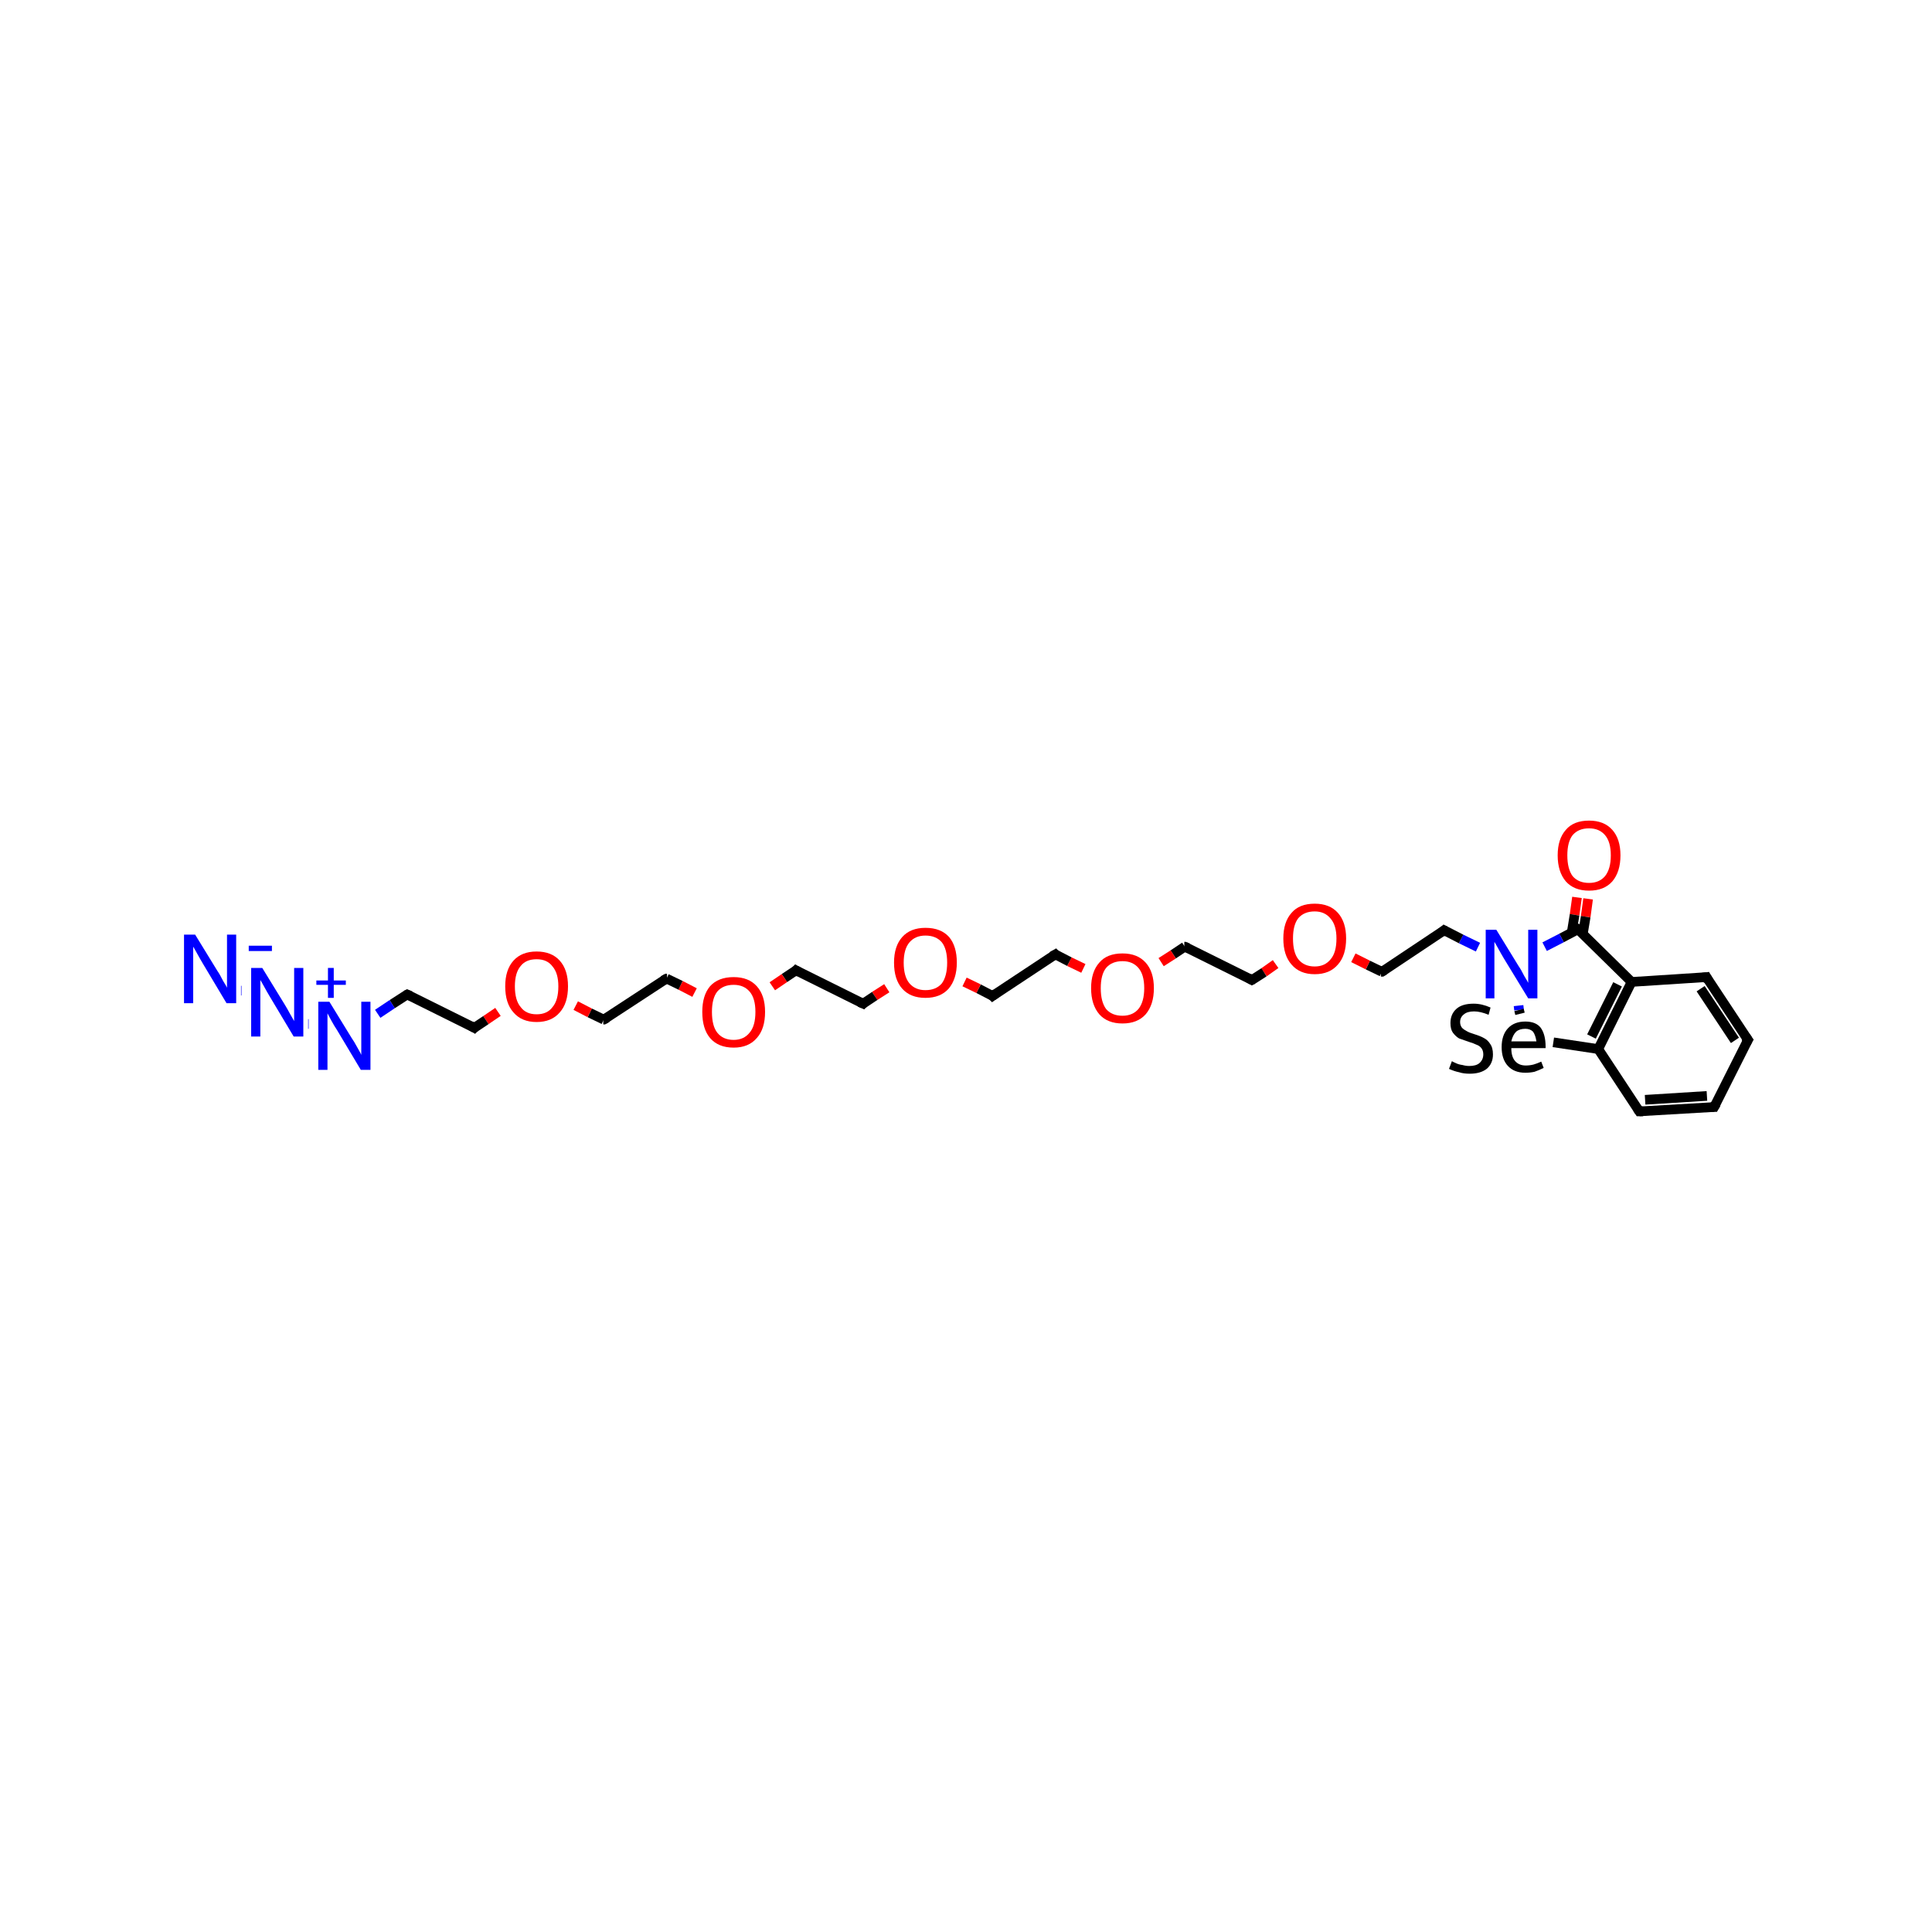
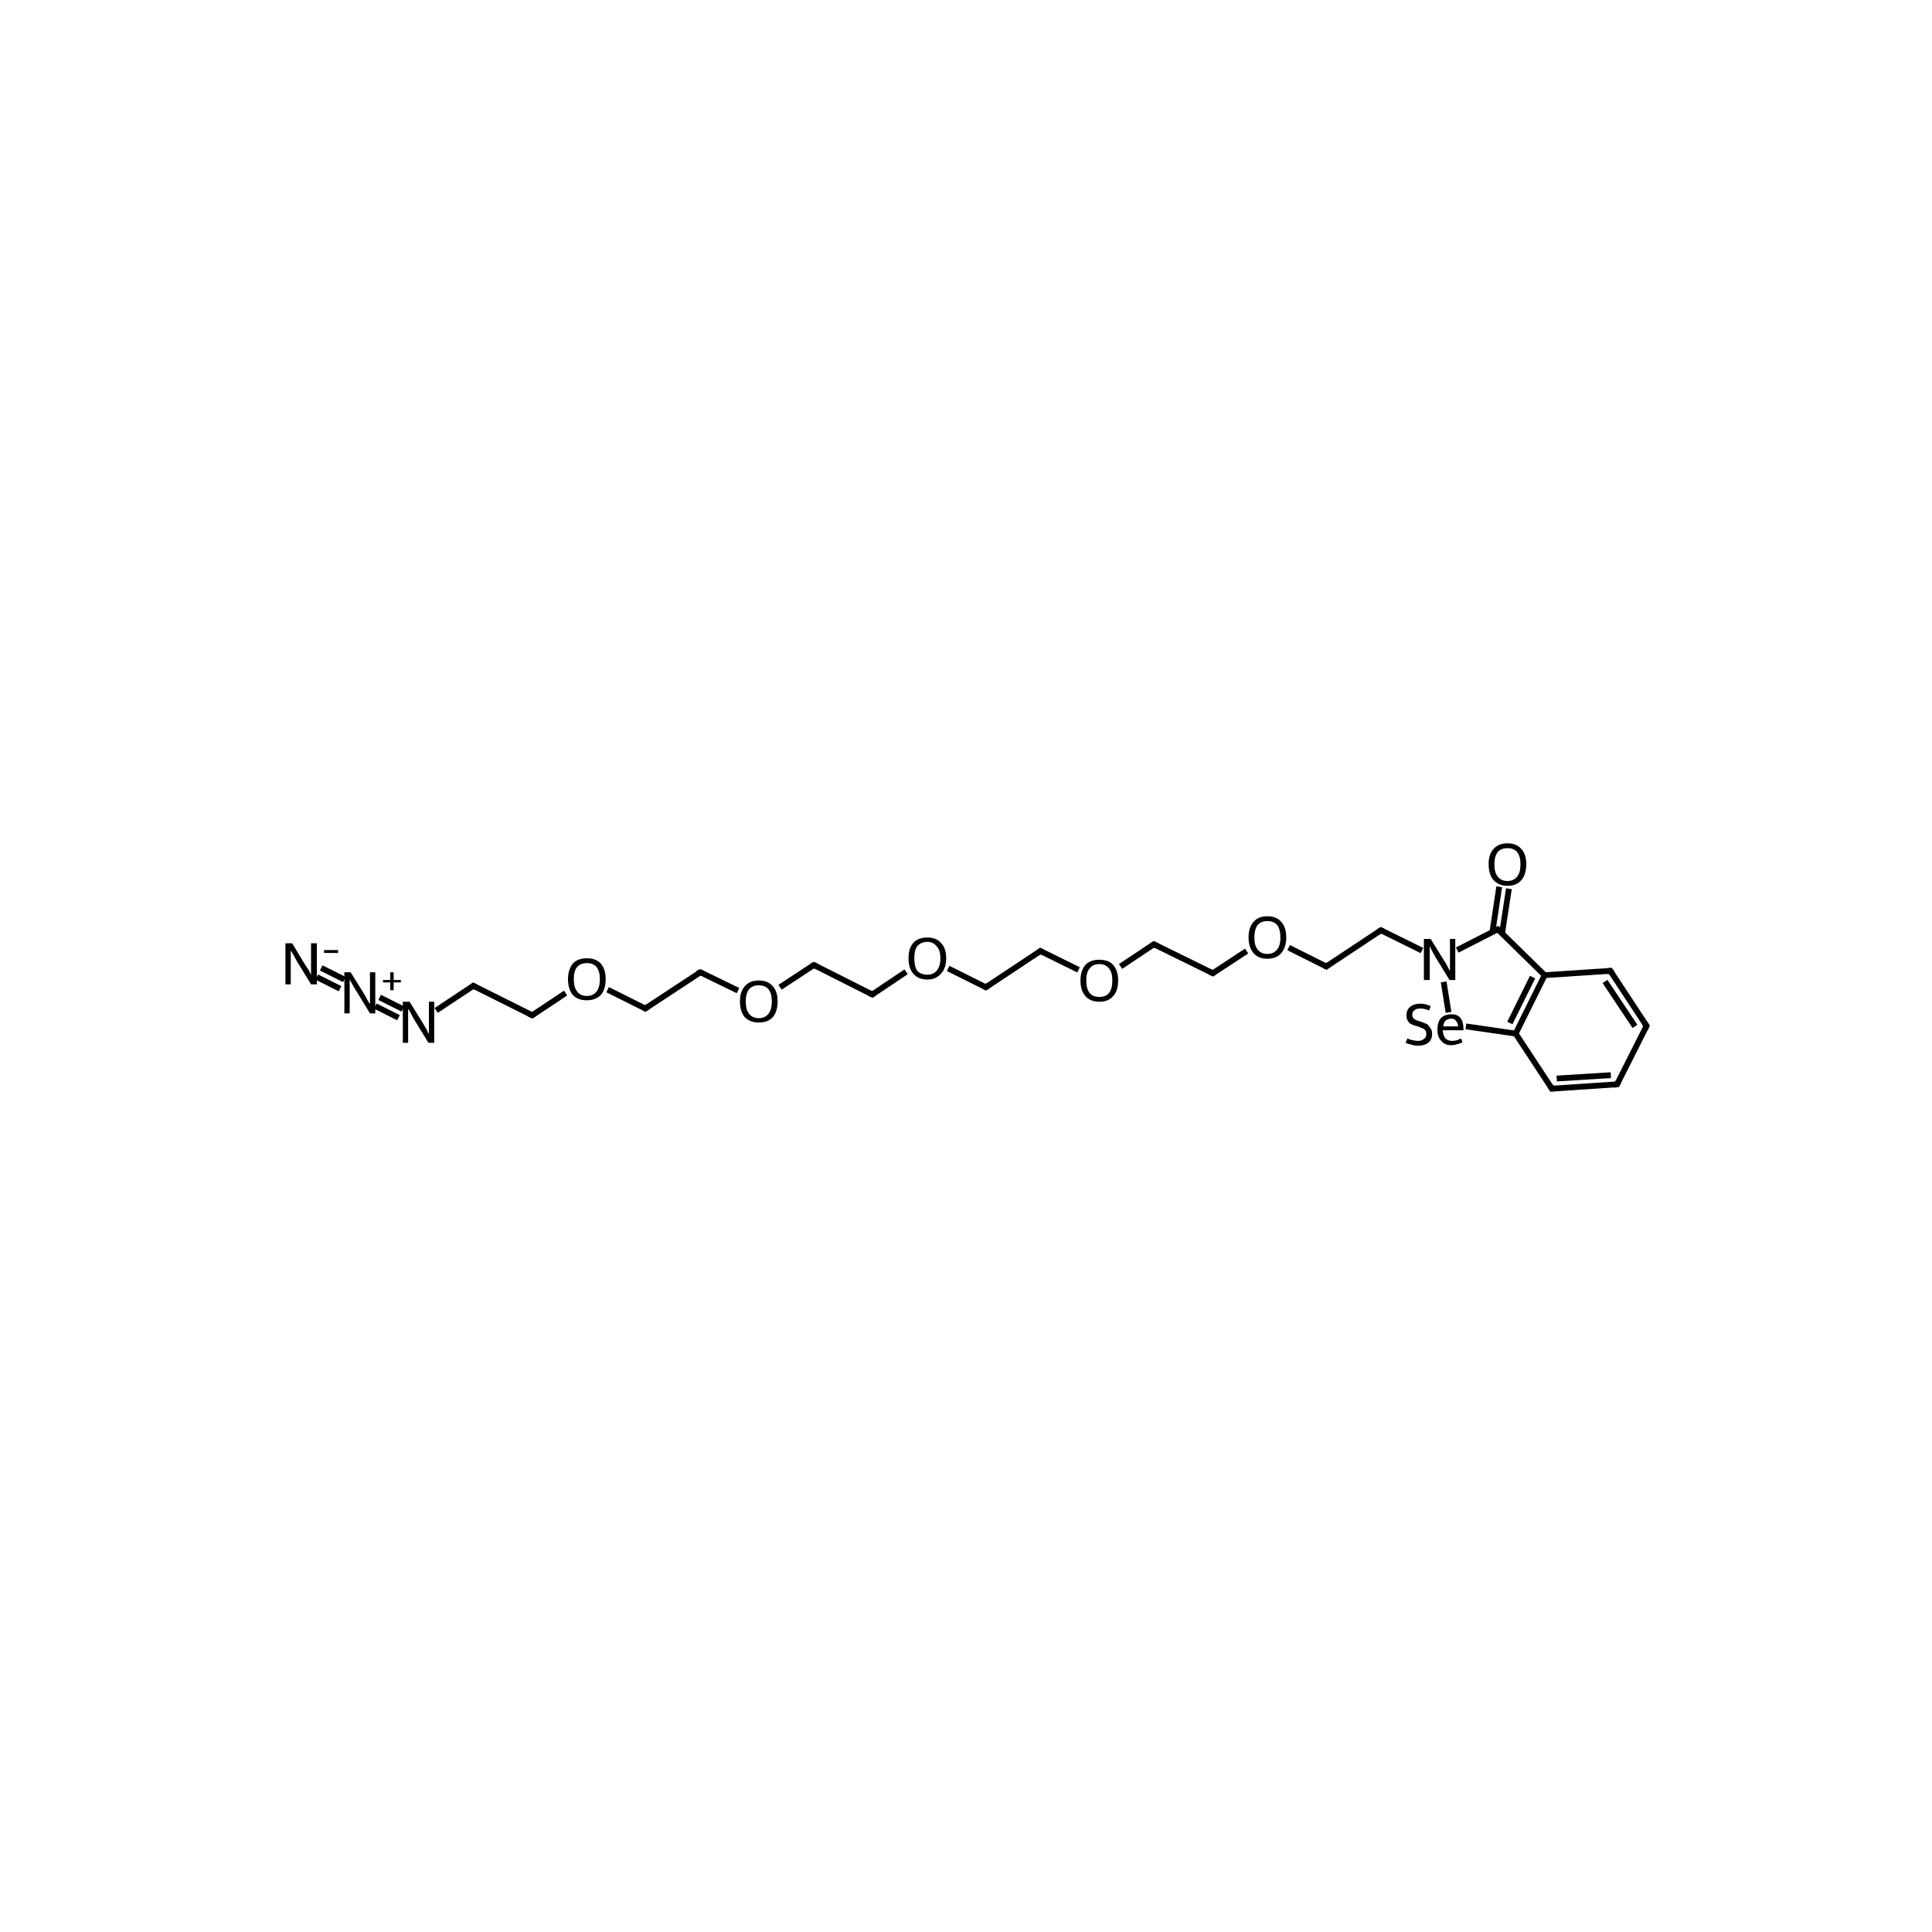
<svg xmlns="http://www.w3.org/2000/svg" version="1.1" baseProfile="full" xml:space="preserve" width="400px" height="400px" viewBox="0 0 400 400">
  <rect style="opacity:1.0;fill:#FFFFFF;stroke:none" width="400.0" height="400.0" x="0.0" y="0.0"> </rect>
-   <path class="bond-0 atom-0 atom-1" d="M 328.8,186.1 L 328.3,189.8" style="fill:none;fill-rule:evenodd;stroke:#FF0000;stroke-width:2.0px;stroke-linecap:butt;stroke-linejoin:miter;stroke-opacity:1" />
-   <path class="bond-0 atom-0 atom-1" d="M 328.3,189.8 L 327.7,193.4" style="fill:none;fill-rule:evenodd;stroke:#000000;stroke-width:2.0px;stroke-linecap:butt;stroke-linejoin:miter;stroke-opacity:1" />
-   <path class="bond-0 atom-0 atom-1" d="M 326.5,185.8 L 326.0,189.4" style="fill:none;fill-rule:evenodd;stroke:#FF0000;stroke-width:2.0px;stroke-linecap:butt;stroke-linejoin:miter;stroke-opacity:1" />
-   <path class="bond-0 atom-0 atom-1" d="M 326.0,189.4 L 325.4,193.1" style="fill:none;fill-rule:evenodd;stroke:#000000;stroke-width:2.0px;stroke-linecap:butt;stroke-linejoin:miter;stroke-opacity:1" />
-   <path class="bond-1 atom-1 atom-2" d="M 326.7,192.4 L 323.3,194.2" style="fill:none;fill-rule:evenodd;stroke:#000000;stroke-width:2.0px;stroke-linecap:butt;stroke-linejoin:miter;stroke-opacity:1" />
-   <path class="bond-1 atom-1 atom-2" d="M 323.3,194.2 L 319.8,196.0" style="fill:none;fill-rule:evenodd;stroke:#0000FF;stroke-width:2.0px;stroke-linecap:butt;stroke-linejoin:miter;stroke-opacity:1" />
-   <path class="bond-2 atom-2 atom-3" d="M 306.0,196.1 L 302.5,194.4" style="fill:none;fill-rule:evenodd;stroke:#0000FF;stroke-width:2.0px;stroke-linecap:butt;stroke-linejoin:miter;stroke-opacity:1" />
-   <path class="bond-2 atom-2 atom-3" d="M 302.5,194.4 L 299.0,192.6" style="fill:none;fill-rule:evenodd;stroke:#000000;stroke-width:2.0px;stroke-linecap:butt;stroke-linejoin:miter;stroke-opacity:1" />
-   <path class="bond-3 atom-3 atom-4" d="M 299.0,192.6 L 286.1,201.2" style="fill:none;fill-rule:evenodd;stroke:#000000;stroke-width:2.0px;stroke-linecap:butt;stroke-linejoin:miter;stroke-opacity:1" />
-   <path class="bond-4 atom-4 atom-5" d="M 286.1,201.2 L 283.2,199.8" style="fill:none;fill-rule:evenodd;stroke:#000000;stroke-width:2.0px;stroke-linecap:butt;stroke-linejoin:miter;stroke-opacity:1" />
-   <path class="bond-4 atom-4 atom-5" d="M 283.2,199.8 L 280.2,198.3" style="fill:none;fill-rule:evenodd;stroke:#FF0000;stroke-width:2.0px;stroke-linecap:butt;stroke-linejoin:miter;stroke-opacity:1" />
-   <path class="bond-5 atom-5 atom-6" d="M 264.1,199.6 L 261.7,201.3" style="fill:none;fill-rule:evenodd;stroke:#FF0000;stroke-width:2.0px;stroke-linecap:butt;stroke-linejoin:miter;stroke-opacity:1" />
-   <path class="bond-5 atom-5 atom-6" d="M 261.7,201.3 L 259.2,202.9" style="fill:none;fill-rule:evenodd;stroke:#000000;stroke-width:2.0px;stroke-linecap:butt;stroke-linejoin:miter;stroke-opacity:1" />
-   <path class="bond-6 atom-6 atom-7" d="M 259.2,202.9 L 245.3,196.0" style="fill:none;fill-rule:evenodd;stroke:#000000;stroke-width:2.0px;stroke-linecap:butt;stroke-linejoin:miter;stroke-opacity:1" />
-   <path class="bond-7 atom-7 atom-8" d="M 245.3,196.0 L 242.9,197.6" style="fill:none;fill-rule:evenodd;stroke:#000000;stroke-width:2.0px;stroke-linecap:butt;stroke-linejoin:miter;stroke-opacity:1" />
-   <path class="bond-7 atom-7 atom-8" d="M 242.9,197.6 L 240.4,199.2" style="fill:none;fill-rule:evenodd;stroke:#FF0000;stroke-width:2.0px;stroke-linecap:butt;stroke-linejoin:miter;stroke-opacity:1" />
-   <path class="bond-8 atom-8 atom-9" d="M 224.3,200.5 L 221.4,199.1" style="fill:none;fill-rule:evenodd;stroke:#FF0000;stroke-width:2.0px;stroke-linecap:butt;stroke-linejoin:miter;stroke-opacity:1" />
-   <path class="bond-8 atom-8 atom-9" d="M 221.4,199.1 L 218.5,197.6" style="fill:none;fill-rule:evenodd;stroke:#000000;stroke-width:2.0px;stroke-linecap:butt;stroke-linejoin:miter;stroke-opacity:1" />
-   <path class="bond-9 atom-9 atom-10" d="M 218.5,197.6 L 205.5,206.2" style="fill:none;fill-rule:evenodd;stroke:#000000;stroke-width:2.0px;stroke-linecap:butt;stroke-linejoin:miter;stroke-opacity:1" />
-   <path class="bond-10 atom-10 atom-11" d="M 205.5,206.2 L 202.6,204.7" style="fill:none;fill-rule:evenodd;stroke:#000000;stroke-width:2.0px;stroke-linecap:butt;stroke-linejoin:miter;stroke-opacity:1" />
-   <path class="bond-10 atom-10 atom-11" d="M 202.6,204.7 L 199.7,203.3" style="fill:none;fill-rule:evenodd;stroke:#FF0000;stroke-width:2.0px;stroke-linecap:butt;stroke-linejoin:miter;stroke-opacity:1" />
-   <path class="bond-11 atom-11 atom-12" d="M 183.6,204.6 L 181.1,206.2" style="fill:none;fill-rule:evenodd;stroke:#FF0000;stroke-width:2.0px;stroke-linecap:butt;stroke-linejoin:miter;stroke-opacity:1" />
-   <path class="bond-11 atom-11 atom-12" d="M 181.1,206.2 L 178.7,207.8" style="fill:none;fill-rule:evenodd;stroke:#000000;stroke-width:2.0px;stroke-linecap:butt;stroke-linejoin:miter;stroke-opacity:1" />
-   <path class="bond-12 atom-12 atom-13" d="M 178.7,207.8 L 164.8,200.9" style="fill:none;fill-rule:evenodd;stroke:#000000;stroke-width:2.0px;stroke-linecap:butt;stroke-linejoin:miter;stroke-opacity:1" />
-   <path class="bond-13 atom-13 atom-14" d="M 164.8,200.9 L 162.4,202.5" style="fill:none;fill-rule:evenodd;stroke:#000000;stroke-width:2.0px;stroke-linecap:butt;stroke-linejoin:miter;stroke-opacity:1" />
-   <path class="bond-13 atom-13 atom-14" d="M 162.4,202.5 L 159.9,204.2" style="fill:none;fill-rule:evenodd;stroke:#FF0000;stroke-width:2.0px;stroke-linecap:butt;stroke-linejoin:miter;stroke-opacity:1" />
-   <path class="bond-14 atom-14 atom-15" d="M 143.8,205.5 L 140.9,204.0" style="fill:none;fill-rule:evenodd;stroke:#FF0000;stroke-width:2.0px;stroke-linecap:butt;stroke-linejoin:miter;stroke-opacity:1" />
-   <path class="bond-14 atom-14 atom-15" d="M 140.9,204.0 L 138.0,202.6" style="fill:none;fill-rule:evenodd;stroke:#000000;stroke-width:2.0px;stroke-linecap:butt;stroke-linejoin:miter;stroke-opacity:1" />
-   <path class="bond-15 atom-15 atom-16" d="M 138.0,202.6 L 125.0,211.1" style="fill:none;fill-rule:evenodd;stroke:#000000;stroke-width:2.0px;stroke-linecap:butt;stroke-linejoin:miter;stroke-opacity:1" />
-   <path class="bond-16 atom-16 atom-17" d="M 125.0,211.1 L 122.1,209.7" style="fill:none;fill-rule:evenodd;stroke:#000000;stroke-width:2.0px;stroke-linecap:butt;stroke-linejoin:miter;stroke-opacity:1" />
-   <path class="bond-16 atom-16 atom-17" d="M 122.1,209.7 L 119.2,208.2" style="fill:none;fill-rule:evenodd;stroke:#FF0000;stroke-width:2.0px;stroke-linecap:butt;stroke-linejoin:miter;stroke-opacity:1" />
-   <path class="bond-17 atom-17 atom-18" d="M 103.1,209.5 L 100.6,211.2" style="fill:none;fill-rule:evenodd;stroke:#FF0000;stroke-width:2.0px;stroke-linecap:butt;stroke-linejoin:miter;stroke-opacity:1" />
-   <path class="bond-17 atom-17 atom-18" d="M 100.6,211.2 L 98.2,212.8" style="fill:none;fill-rule:evenodd;stroke:#000000;stroke-width:2.0px;stroke-linecap:butt;stroke-linejoin:miter;stroke-opacity:1" />
-   <path class="bond-18 atom-18 atom-19" d="M 98.2,212.8 L 84.3,205.9" style="fill:none;fill-rule:evenodd;stroke:#000000;stroke-width:2.0px;stroke-linecap:butt;stroke-linejoin:miter;stroke-opacity:1" />
-   <path class="bond-19 atom-19 atom-20" d="M 84.3,205.9 L 81.2,207.9" style="fill:none;fill-rule:evenodd;stroke:#000000;stroke-width:2.0px;stroke-linecap:butt;stroke-linejoin:miter;stroke-opacity:1" />
-   <path class="bond-19 atom-19 atom-20" d="M 81.2,207.9 L 78.2,209.9" style="fill:none;fill-rule:evenodd;stroke:#0000FF;stroke-width:2.0px;stroke-linecap:butt;stroke-linejoin:miter;stroke-opacity:1" />
-   <path class="bond-20 atom-20 atom-21" d="M 63.9,212.0 L 63.8,212.0" style="fill:none;fill-rule:evenodd;stroke:#0000FF;stroke-width:2.0px;stroke-linecap:butt;stroke-linejoin:miter;stroke-opacity:1" />
-   <path class="bond-20 atom-20 atom-21" d="M 64.9,209.9 L 64.9,209.9" style="fill:none;fill-rule:evenodd;stroke:#0000FF;stroke-width:2.0px;stroke-linecap:butt;stroke-linejoin:miter;stroke-opacity:1" />
-   <path class="bond-21 atom-21 atom-22" d="M 50.0,205.1 L 49.9,205.1" style="fill:none;fill-rule:evenodd;stroke:#0000FF;stroke-width:2.0px;stroke-linecap:butt;stroke-linejoin:miter;stroke-opacity:1" />
-   <path class="bond-21 atom-21 atom-22" d="M 51.0,203.0 L 51.0,203.0" style="fill:none;fill-rule:evenodd;stroke:#0000FF;stroke-width:2.0px;stroke-linecap:butt;stroke-linejoin:miter;stroke-opacity:1" />
-   <path class="bond-22 atom-2 atom-23" d="M 314.4,208.2 L 314.5,209.1" style="fill:none;fill-rule:evenodd;stroke:#0000FF;stroke-width:2.0px;stroke-linecap:butt;stroke-linejoin:miter;stroke-opacity:1" />
-   <path class="bond-22 atom-2 atom-23" d="M 314.5,209.1 L 314.7,209.9" style="fill:none;fill-rule:evenodd;stroke:#000000;stroke-width:2.0px;stroke-linecap:butt;stroke-linejoin:miter;stroke-opacity:1" />
-   <path class="bond-23 atom-1 atom-24" d="M 326.7,192.4 L 337.8,203.3" style="fill:none;fill-rule:evenodd;stroke:#000000;stroke-width:2.0px;stroke-linecap:butt;stroke-linejoin:miter;stroke-opacity:1" />
-   <path class="bond-24 atom-24 atom-25" d="M 337.8,203.3 L 330.9,217.2" style="fill:none;fill-rule:evenodd;stroke:#000000;stroke-width:2.0px;stroke-linecap:butt;stroke-linejoin:miter;stroke-opacity:1" />
-   <path class="bond-24 atom-24 atom-25" d="M 334.9,203.8 L 329.5,214.6" style="fill:none;fill-rule:evenodd;stroke:#000000;stroke-width:2.0px;stroke-linecap:butt;stroke-linejoin:miter;stroke-opacity:1" />
-   <path class="bond-25 atom-25 atom-26" d="M 330.9,217.2 L 339.4,230.1" style="fill:none;fill-rule:evenodd;stroke:#000000;stroke-width:2.0px;stroke-linecap:butt;stroke-linejoin:miter;stroke-opacity:1" />
-   <path class="bond-26 atom-26 atom-27" d="M 339.4,230.1 L 354.9,229.2" style="fill:none;fill-rule:evenodd;stroke:#000000;stroke-width:2.0px;stroke-linecap:butt;stroke-linejoin:miter;stroke-opacity:1" />
-   <path class="bond-26 atom-26 atom-27" d="M 340.6,227.7 L 353.4,226.9" style="fill:none;fill-rule:evenodd;stroke:#000000;stroke-width:2.0px;stroke-linecap:butt;stroke-linejoin:miter;stroke-opacity:1" />
-   <path class="bond-27 atom-27 atom-28" d="M 354.9,229.2 L 361.9,215.3" style="fill:none;fill-rule:evenodd;stroke:#000000;stroke-width:2.0px;stroke-linecap:butt;stroke-linejoin:miter;stroke-opacity:1" />
-   <path class="bond-28 atom-28 atom-29" d="M 361.9,215.3 L 353.3,202.3" style="fill:none;fill-rule:evenodd;stroke:#000000;stroke-width:2.0px;stroke-linecap:butt;stroke-linejoin:miter;stroke-opacity:1" />
-   <path class="bond-28 atom-28 atom-29" d="M 359.2,215.4 L 352.1,204.7" style="fill:none;fill-rule:evenodd;stroke:#000000;stroke-width:2.0px;stroke-linecap:butt;stroke-linejoin:miter;stroke-opacity:1" />
-   <path class="bond-29 atom-25 atom-23" d="M 330.9,217.2 L 321.6,215.8" style="fill:none;fill-rule:evenodd;stroke:#000000;stroke-width:2.0px;stroke-linecap:butt;stroke-linejoin:miter;stroke-opacity:1" />
-   <path class="bond-30 atom-29 atom-24" d="M 353.3,202.3 L 337.8,203.3" style="fill:none;fill-rule:evenodd;stroke:#000000;stroke-width:2.0px;stroke-linecap:butt;stroke-linejoin:miter;stroke-opacity:1" />
-   <path d="M 326.5,192.5 L 326.7,192.4 L 327.3,192.9" style="fill:none;stroke:#000000;stroke-width:2.0px;stroke-linecap:butt;stroke-linejoin:miter;stroke-opacity:1;" />
-   <path d="M 299.2,192.7 L 299.0,192.6 L 298.4,193.1" style="fill:none;stroke:#000000;stroke-width:2.0px;stroke-linecap:butt;stroke-linejoin:miter;stroke-opacity:1;" />
-   <path d="M 286.7,200.8 L 286.1,201.2 L 285.9,201.2" style="fill:none;stroke:#000000;stroke-width:2.0px;stroke-linecap:butt;stroke-linejoin:miter;stroke-opacity:1;" />
-   <path d="M 259.4,202.8 L 259.2,202.9 L 258.5,202.5" style="fill:none;stroke:#000000;stroke-width:2.0px;stroke-linecap:butt;stroke-linejoin:miter;stroke-opacity:1;" />
-   <path d="M 246.0,196.3 L 245.3,196.0 L 245.2,196.0" style="fill:none;stroke:#000000;stroke-width:2.0px;stroke-linecap:butt;stroke-linejoin:miter;stroke-opacity:1;" />
-   <path d="M 218.6,197.7 L 218.5,197.6 L 217.8,198.0" style="fill:none;stroke:#000000;stroke-width:2.0px;stroke-linecap:butt;stroke-linejoin:miter;stroke-opacity:1;" />
-   <path d="M 206.2,205.7 L 205.5,206.2 L 205.4,206.1" style="fill:none;stroke:#000000;stroke-width:2.0px;stroke-linecap:butt;stroke-linejoin:miter;stroke-opacity:1;" />
-   <path d="M 178.8,207.7 L 178.7,207.8 L 178.0,207.5" style="fill:none;stroke:#000000;stroke-width:2.0px;stroke-linecap:butt;stroke-linejoin:miter;stroke-opacity:1;" />
-   <path d="M 165.5,201.3 L 164.8,200.9 L 164.7,201.0" style="fill:none;stroke:#000000;stroke-width:2.0px;stroke-linecap:butt;stroke-linejoin:miter;stroke-opacity:1;" />
-   <path d="M 138.1,202.6 L 138.0,202.6 L 137.3,203.0" style="fill:none;stroke:#000000;stroke-width:2.0px;stroke-linecap:butt;stroke-linejoin:miter;stroke-opacity:1;" />
-   <path d="M 125.7,210.7 L 125.0,211.1 L 124.9,211.1" style="fill:none;stroke:#000000;stroke-width:2.0px;stroke-linecap:butt;stroke-linejoin:miter;stroke-opacity:1;" />
-   <path d="M 98.3,212.7 L 98.2,212.8 L 97.5,212.4" style="fill:none;stroke:#000000;stroke-width:2.0px;stroke-linecap:butt;stroke-linejoin:miter;stroke-opacity:1;" />
-   <path d="M 85.0,206.2 L 84.3,205.9 L 84.1,206.0" style="fill:none;stroke:#000000;stroke-width:2.0px;stroke-linecap:butt;stroke-linejoin:miter;stroke-opacity:1;" />
-   <path d="M 339.0,229.5 L 339.4,230.1 L 340.2,230.1" style="fill:none;stroke:#000000;stroke-width:2.0px;stroke-linecap:butt;stroke-linejoin:miter;stroke-opacity:1;" />
-   <path d="M 354.2,229.2 L 354.9,229.2 L 355.3,228.5" style="fill:none;stroke:#000000;stroke-width:2.0px;stroke-linecap:butt;stroke-linejoin:miter;stroke-opacity:1;" />
-   <path d="M 361.5,216.0 L 361.9,215.3 L 361.4,214.6" style="fill:none;stroke:#000000;stroke-width:2.0px;stroke-linecap:butt;stroke-linejoin:miter;stroke-opacity:1;" />
-   <path d="M 353.7,203.0 L 353.3,202.3 L 352.5,202.4" style="fill:none;stroke:#000000;stroke-width:2.0px;stroke-linecap:butt;stroke-linejoin:miter;stroke-opacity:1;" />
-   <path class="atom-0" d="M 322.5 177.1 Q 322.5 173.7, 324.2 171.8 Q 325.8 169.9, 329.0 169.9 Q 332.1 169.9, 333.8 171.8 Q 335.5 173.7, 335.5 177.1 Q 335.5 180.5, 333.8 182.5 Q 332.1 184.4, 329.0 184.4 Q 325.9 184.4, 324.2 182.5 Q 322.5 180.5, 322.5 177.1 M 329.0 182.8 Q 331.1 182.8, 332.3 181.4 Q 333.5 179.9, 333.5 177.1 Q 333.5 174.3, 332.3 172.9 Q 331.1 171.5, 329.0 171.5 Q 326.8 171.5, 325.6 172.9 Q 324.5 174.3, 324.5 177.1 Q 324.5 179.9, 325.6 181.4 Q 326.8 182.8, 329.0 182.8 " fill="#FF0000" />
-   <path class="atom-2" d="M 309.8 192.5 L 314.4 200.0 Q 314.9 200.7, 315.6 202.1 Q 316.4 203.4, 316.4 203.5 L 316.4 192.5 L 318.3 192.5 L 318.3 206.7 L 316.4 206.7 L 311.4 198.5 Q 310.8 197.5, 310.2 196.4 Q 309.6 195.3, 309.4 195.0 L 309.4 206.7 L 307.6 206.7 L 307.6 192.5 L 309.8 192.5 " fill="#0000FF" />
-   <path class="atom-5" d="M 265.7 194.3 Q 265.7 190.9, 267.4 189.0 Q 269.0 187.1, 272.2 187.1 Q 275.3 187.1, 277.0 189.0 Q 278.7 190.9, 278.7 194.3 Q 278.7 197.8, 277.0 199.7 Q 275.3 201.7, 272.2 201.7 Q 269.1 201.7, 267.4 199.7 Q 265.7 197.8, 265.7 194.3 M 272.2 200.1 Q 274.3 200.1, 275.5 198.6 Q 276.7 197.2, 276.7 194.3 Q 276.7 191.6, 275.5 190.2 Q 274.3 188.7, 272.2 188.7 Q 270.0 188.7, 268.8 190.1 Q 267.7 191.5, 267.7 194.3 Q 267.7 197.2, 268.8 198.6 Q 270.0 200.1, 272.2 200.1 " fill="#FF0000" />
-   <path class="atom-8" d="M 225.9 204.6 Q 225.9 201.2, 227.6 199.3 Q 229.2 197.4, 232.4 197.4 Q 235.5 197.4, 237.2 199.3 Q 238.9 201.2, 238.9 204.6 Q 238.9 208.0, 237.2 210.0 Q 235.5 211.9, 232.4 211.9 Q 229.3 211.9, 227.6 210.0 Q 225.9 208.0, 225.9 204.6 M 232.4 210.3 Q 234.5 210.3, 235.7 208.9 Q 236.9 207.4, 236.9 204.6 Q 236.9 201.8, 235.7 200.4 Q 234.5 199.0, 232.4 199.0 Q 230.2 199.0, 229.0 200.4 Q 227.9 201.8, 227.9 204.6 Q 227.9 207.4, 229.0 208.9 Q 230.2 210.3, 232.4 210.3 " fill="#FF0000" />
-   <path class="atom-11" d="M 185.1 199.3 Q 185.1 195.9, 186.8 194.0 Q 188.5 192.1, 191.6 192.1 Q 194.8 192.1, 196.5 194.0 Q 198.1 195.9, 198.1 199.3 Q 198.1 202.7, 196.4 204.7 Q 194.7 206.6, 191.6 206.6 Q 188.5 206.6, 186.8 204.7 Q 185.1 202.8, 185.1 199.3 M 191.6 205.0 Q 193.8 205.0, 195.0 203.6 Q 196.1 202.1, 196.1 199.3 Q 196.1 196.5, 195.0 195.1 Q 193.8 193.7, 191.6 193.7 Q 189.5 193.7, 188.3 195.1 Q 187.1 196.5, 187.1 199.3 Q 187.1 202.2, 188.3 203.6 Q 189.5 205.0, 191.6 205.0 " fill="#FF0000" />
-   <path class="atom-14" d="M 145.4 209.5 Q 145.4 206.1, 147.0 204.2 Q 148.7 202.3, 151.9 202.3 Q 155.0 202.3, 156.7 204.2 Q 158.4 206.1, 158.4 209.5 Q 158.4 213.0, 156.7 214.9 Q 155.0 216.9, 151.9 216.9 Q 148.7 216.9, 147.0 214.9 Q 145.4 213.0, 145.4 209.5 M 151.9 215.3 Q 154.0 215.3, 155.2 213.8 Q 156.4 212.4, 156.4 209.5 Q 156.4 206.7, 155.2 205.3 Q 154.0 203.9, 151.9 203.9 Q 149.7 203.9, 148.5 205.3 Q 147.4 206.7, 147.4 209.5 Q 147.4 212.4, 148.5 213.8 Q 149.7 215.3, 151.9 215.3 " fill="#FF0000" />
-   <path class="atom-17" d="M 104.6 204.2 Q 104.6 200.8, 106.3 198.9 Q 108.0 197.0, 111.1 197.0 Q 114.2 197.0, 115.9 198.9 Q 117.6 200.8, 117.6 204.2 Q 117.6 207.7, 115.9 209.6 Q 114.2 211.6, 111.1 211.6 Q 108.0 211.6, 106.3 209.6 Q 104.6 207.7, 104.6 204.2 M 111.1 210.0 Q 113.3 210.0, 114.4 208.5 Q 115.6 207.1, 115.6 204.2 Q 115.6 201.5, 114.4 200.1 Q 113.3 198.6, 111.1 198.6 Q 108.9 198.6, 107.8 200.0 Q 106.6 201.4, 106.6 204.2 Q 106.6 207.1, 107.8 208.5 Q 108.9 210.0, 111.1 210.0 " fill="#FF0000" />
-   <path class="atom-20" d="M 68.2 207.4 L 72.8 214.9 Q 73.3 215.6, 74.0 216.9 Q 74.8 218.3, 74.8 218.4 L 74.8 207.4 L 76.7 207.4 L 76.7 221.5 L 74.7 221.5 L 69.8 213.3 Q 69.2 212.4, 68.6 211.3 Q 68.0 210.2, 67.8 209.8 L 67.8 221.5 L 65.9 221.5 L 65.9 207.4 L 68.2 207.4 " fill="#0000FF" />
-   <path class="atom-21" d="M 54.3 200.4 L 58.9 207.9 Q 59.4 208.7, 60.1 210.0 Q 60.9 211.4, 60.9 211.4 L 60.9 200.4 L 62.8 200.4 L 62.8 214.6 L 60.8 214.6 L 55.9 206.4 Q 55.3 205.4, 54.7 204.3 Q 54.1 203.2, 53.9 202.9 L 53.9 214.6 L 52.0 214.6 L 52.0 200.4 L 54.3 200.4 " fill="#0000FF" />
-   <path class="atom-21" d="M 65.5 203.0 L 67.9 203.0 L 67.9 200.4 L 69.1 200.4 L 69.1 203.0 L 71.6 203.0 L 71.6 203.9 L 69.1 203.9 L 69.1 206.6 L 67.9 206.6 L 67.9 203.9 L 65.5 203.9 L 65.5 203.0 " fill="#0000FF" />
-   <path class="atom-22" d="M 40.4 193.5 L 45.0 201.0 Q 45.5 201.7, 46.2 203.1 Q 47.0 204.4, 47.0 204.5 L 47.0 193.5 L 48.9 193.5 L 48.9 207.7 L 46.9 207.7 L 42.0 199.5 Q 41.4 198.5, 40.8 197.4 Q 40.2 196.3, 40.0 196.0 L 40.0 207.7 L 38.1 207.7 L 38.1 193.5 L 40.4 193.5 " fill="#0000FF" />
-   <path class="atom-22" d="M 51.5 195.8 L 56.3 195.8 L 56.3 196.9 L 51.5 196.9 L 51.5 195.8 " fill="#0000FF" />
-   <path class="atom-23" d="M 300.6 219.7 Q 300.7 219.8, 301.4 220.1 Q 302.0 220.4, 302.8 220.5 Q 303.5 220.7, 304.2 220.7 Q 305.6 220.7, 306.3 220.1 Q 307.1 219.4, 307.1 218.3 Q 307.1 217.5, 306.7 217.0 Q 306.3 216.5, 305.7 216.3 Q 305.1 216.0, 304.1 215.7 Q 302.9 215.3, 302.1 215.0 Q 301.4 214.6, 300.8 213.8 Q 300.3 213.1, 300.3 211.8 Q 300.3 210.0, 301.5 208.9 Q 302.7 207.8, 305.1 207.8 Q 306.8 207.8, 308.6 208.6 L 308.2 210.1 Q 306.5 209.4, 305.2 209.4 Q 303.8 209.4, 303.1 210.0 Q 302.3 210.6, 302.3 211.6 Q 302.3 212.3, 302.7 212.8 Q 303.1 213.2, 303.7 213.5 Q 304.2 213.8, 305.2 214.1 Q 306.5 214.5, 307.2 214.9 Q 308.0 215.3, 308.5 216.1 Q 309.1 216.9, 309.1 218.3 Q 309.1 220.2, 307.8 221.3 Q 306.5 222.3, 304.3 222.3 Q 303.0 222.3, 302.1 222.0 Q 301.1 221.8, 300.0 221.3 L 300.6 219.7 " fill="#000000" />
-   <path class="atom-23" d="M 310.9 216.8 Q 310.9 214.3, 312.2 212.9 Q 313.5 211.5, 315.8 211.5 Q 318.0 211.5, 319.0 212.8 Q 320.0 214.2, 320.0 216.7 L 320.0 217.0 L 312.9 217.0 Q 312.9 218.8, 313.7 219.7 Q 314.5 220.6, 315.9 220.6 Q 316.7 220.6, 317.5 220.4 Q 318.2 220.2, 319.1 219.8 L 319.6 221.1 Q 318.6 221.6, 317.7 221.9 Q 316.8 222.1, 315.8 222.1 Q 313.5 222.1, 312.2 220.7 Q 310.9 219.3, 310.9 216.8 M 315.8 213.0 Q 314.6 213.0, 313.9 213.6 Q 313.2 214.3, 312.9 215.6 L 318.1 215.6 Q 317.9 214.3, 317.4 213.6 Q 316.8 213.0, 315.8 213.0 " fill="#000000" />
+   <path class="bond-0 atom-0 atom-1" d="M 312.4,184.0 L 311.0,193.2" style="fill:none;fill-rule:evenodd;stroke:#000000;stroke-width:1.2px;stroke-linecap:butt;stroke-linejoin:miter;stroke-opacity:1" />
+   <path class="bond-0 atom-0 atom-1" d="M 310.4,183.6 L 309.0,192.9" style="fill:none;fill-rule:evenodd;stroke:#000000;stroke-width:1.2px;stroke-linecap:butt;stroke-linejoin:miter;stroke-opacity:1" />
+   <path class="bond-1 atom-1 atom-2" d="M 310.1,192.4 L 301.7,196.7" style="fill:none;fill-rule:evenodd;stroke:#000000;stroke-width:1.2px;stroke-linecap:butt;stroke-linejoin:miter;stroke-opacity:1" />
+   <path class="bond-2 atom-2 atom-3" d="M 294.4,196.8 L 285.9,192.6" style="fill:none;fill-rule:evenodd;stroke:#000000;stroke-width:1.2px;stroke-linecap:butt;stroke-linejoin:miter;stroke-opacity:1" />
+   <path class="bond-3 atom-3 atom-4" d="M 285.9,192.6 L 274.6,200.1" style="fill:none;fill-rule:evenodd;stroke:#000000;stroke-width:1.2px;stroke-linecap:butt;stroke-linejoin:miter;stroke-opacity:1" />
+   <path class="bond-4 atom-4 atom-5" d="M 274.6,200.1 L 266.8,196.2" style="fill:none;fill-rule:evenodd;stroke:#000000;stroke-width:1.2px;stroke-linecap:butt;stroke-linejoin:miter;stroke-opacity:1" />
+   <path class="bond-5 atom-5 atom-6" d="M 258.1,196.9 L 251.1,201.5" style="fill:none;fill-rule:evenodd;stroke:#000000;stroke-width:1.2px;stroke-linecap:butt;stroke-linejoin:miter;stroke-opacity:1" />
+   <path class="bond-6 atom-6 atom-7" d="M 251.1,201.5 L 238.9,195.5" style="fill:none;fill-rule:evenodd;stroke:#000000;stroke-width:1.2px;stroke-linecap:butt;stroke-linejoin:miter;stroke-opacity:1" />
+   <path class="bond-7 atom-7 atom-8" d="M 238.9,195.5 L 232.0,200.1" style="fill:none;fill-rule:evenodd;stroke:#000000;stroke-width:1.2px;stroke-linecap:butt;stroke-linejoin:miter;stroke-opacity:1" />
+   <path class="bond-8 atom-8 atom-9" d="M 223.3,200.8 L 215.4,196.9" style="fill:none;fill-rule:evenodd;stroke:#000000;stroke-width:1.2px;stroke-linecap:butt;stroke-linejoin:miter;stroke-opacity:1" />
+   <path class="bond-9 atom-9 atom-10" d="M 215.4,196.9 L 204.1,204.4" style="fill:none;fill-rule:evenodd;stroke:#000000;stroke-width:1.2px;stroke-linecap:butt;stroke-linejoin:miter;stroke-opacity:1" />
+   <path class="bond-10 atom-10 atom-11" d="M 204.1,204.4 L 196.3,200.5" style="fill:none;fill-rule:evenodd;stroke:#000000;stroke-width:1.2px;stroke-linecap:butt;stroke-linejoin:miter;stroke-opacity:1" />
+   <path class="bond-11 atom-11 atom-12" d="M 187.6,201.2 L 180.6,205.9" style="fill:none;fill-rule:evenodd;stroke:#000000;stroke-width:1.2px;stroke-linecap:butt;stroke-linejoin:miter;stroke-opacity:1" />
+   <path class="bond-12 atom-12 atom-13" d="M 180.6,205.9 L 168.5,199.8" style="fill:none;fill-rule:evenodd;stroke:#000000;stroke-width:1.2px;stroke-linecap:butt;stroke-linejoin:miter;stroke-opacity:1" />
+   <path class="bond-13 atom-13 atom-14" d="M 168.5,199.8 L 161.5,204.4" style="fill:none;fill-rule:evenodd;stroke:#000000;stroke-width:1.2px;stroke-linecap:butt;stroke-linejoin:miter;stroke-opacity:1" />
+   <path class="bond-14 atom-14 atom-15" d="M 152.8,205.1 L 145.0,201.3" style="fill:none;fill-rule:evenodd;stroke:#000000;stroke-width:1.2px;stroke-linecap:butt;stroke-linejoin:miter;stroke-opacity:1" />
+   <path class="bond-15 atom-15 atom-16" d="M 145.0,201.3 L 133.6,208.8" style="fill:none;fill-rule:evenodd;stroke:#000000;stroke-width:1.2px;stroke-linecap:butt;stroke-linejoin:miter;stroke-opacity:1" />
+   <path class="bond-16 atom-16 atom-17" d="M 133.6,208.8 L 125.8,204.9" style="fill:none;fill-rule:evenodd;stroke:#000000;stroke-width:1.2px;stroke-linecap:butt;stroke-linejoin:miter;stroke-opacity:1" />
+   <path class="bond-17 atom-17 atom-18" d="M 117.1,205.6 L 110.2,210.2" style="fill:none;fill-rule:evenodd;stroke:#000000;stroke-width:1.2px;stroke-linecap:butt;stroke-linejoin:miter;stroke-opacity:1" />
+   <path class="bond-18 atom-18 atom-19" d="M 110.2,210.2 L 98.0,204.1" style="fill:none;fill-rule:evenodd;stroke:#000000;stroke-width:1.2px;stroke-linecap:butt;stroke-linejoin:miter;stroke-opacity:1" />
+   <path class="bond-19 atom-19 atom-20" d="M 98.0,204.1 L 90.3,209.2" style="fill:none;fill-rule:evenodd;stroke:#000000;stroke-width:1.2px;stroke-linecap:butt;stroke-linejoin:miter;stroke-opacity:1" />
+   <path class="bond-20 atom-20 atom-21" d="M 82.5,210.7 L 77.7,208.3" style="fill:none;fill-rule:evenodd;stroke:#000000;stroke-width:1.2px;stroke-linecap:butt;stroke-linejoin:miter;stroke-opacity:1" />
+   <path class="bond-20 atom-20 atom-21" d="M 83.4,208.9 L 78.6,206.5" style="fill:none;fill-rule:evenodd;stroke:#000000;stroke-width:1.2px;stroke-linecap:butt;stroke-linejoin:miter;stroke-opacity:1" />
+   <path class="bond-21 atom-21 atom-22" d="M 70.4,204.7 L 65.6,202.3" style="fill:none;fill-rule:evenodd;stroke:#000000;stroke-width:1.2px;stroke-linecap:butt;stroke-linejoin:miter;stroke-opacity:1" />
+   <path class="bond-21 atom-21 atom-22" d="M 71.3,202.8 L 66.5,200.4" style="fill:none;fill-rule:evenodd;stroke:#000000;stroke-width:1.2px;stroke-linecap:butt;stroke-linejoin:miter;stroke-opacity:1" />
+   <path class="bond-22 atom-2 atom-23" d="M 298.9,203.3 L 299.9,209.6" style="fill:none;fill-rule:evenodd;stroke:#000000;stroke-width:1.2px;stroke-linecap:butt;stroke-linejoin:miter;stroke-opacity:1" />
+   <path class="bond-23 atom-1 atom-24" d="M 310.1,192.4 L 319.8,201.9" style="fill:none;fill-rule:evenodd;stroke:#000000;stroke-width:1.2px;stroke-linecap:butt;stroke-linejoin:miter;stroke-opacity:1" />
+   <path class="bond-24 atom-24 atom-25" d="M 319.8,201.9 L 313.8,214.0" style="fill:none;fill-rule:evenodd;stroke:#000000;stroke-width:1.2px;stroke-linecap:butt;stroke-linejoin:miter;stroke-opacity:1" />
+   <path class="bond-24 atom-24 atom-25" d="M 317.3,202.3 L 312.6,211.8" style="fill:none;fill-rule:evenodd;stroke:#000000;stroke-width:1.2px;stroke-linecap:butt;stroke-linejoin:miter;stroke-opacity:1" />
+   <path class="bond-25 atom-25 atom-26" d="M 313.8,214.0 L 321.3,225.4" style="fill:none;fill-rule:evenodd;stroke:#000000;stroke-width:1.2px;stroke-linecap:butt;stroke-linejoin:miter;stroke-opacity:1" />
+   <path class="bond-26 atom-26 atom-27" d="M 321.3,225.4 L 334.8,224.5" style="fill:none;fill-rule:evenodd;stroke:#000000;stroke-width:1.2px;stroke-linecap:butt;stroke-linejoin:miter;stroke-opacity:1" />
+   <path class="bond-26 atom-26 atom-27" d="M 322.3,223.3 L 333.5,222.6" style="fill:none;fill-rule:evenodd;stroke:#000000;stroke-width:1.2px;stroke-linecap:butt;stroke-linejoin:miter;stroke-opacity:1" />
+   <path class="bond-27 atom-27 atom-28" d="M 334.8,224.5 L 340.9,212.4" style="fill:none;fill-rule:evenodd;stroke:#000000;stroke-width:1.2px;stroke-linecap:butt;stroke-linejoin:miter;stroke-opacity:1" />
+   <path class="bond-28 atom-28 atom-29" d="M 340.9,212.4 L 333.4,201.0" style="fill:none;fill-rule:evenodd;stroke:#000000;stroke-width:1.2px;stroke-linecap:butt;stroke-linejoin:miter;stroke-opacity:1" />
+   <path class="bond-28 atom-28 atom-29" d="M 338.5,212.5 L 332.3,203.2" style="fill:none;fill-rule:evenodd;stroke:#000000;stroke-width:1.2px;stroke-linecap:butt;stroke-linejoin:miter;stroke-opacity:1" />
+   <path class="bond-29 atom-25 atom-23" d="M 313.8,214.0 L 303.5,212.5" style="fill:none;fill-rule:evenodd;stroke:#000000;stroke-width:1.2px;stroke-linecap:butt;stroke-linejoin:miter;stroke-opacity:1" />
+   <path class="bond-30 atom-29 atom-24" d="M 333.4,201.0 L 319.8,201.9" style="fill:none;fill-rule:evenodd;stroke:#000000;stroke-width:1.2px;stroke-linecap:butt;stroke-linejoin:miter;stroke-opacity:1" />
+   <path d="M 309.7,192.6 L 310.1,192.4 L 310.6,192.8" style="fill:none;stroke:#000000;stroke-width:1.2px;stroke-linecap:butt;stroke-linejoin:miter;stroke-opacity:1;" />
+   <path d="M 286.3,192.8 L 285.9,192.6 L 285.3,193.0" style="fill:none;stroke:#000000;stroke-width:1.2px;stroke-linecap:butt;stroke-linejoin:miter;stroke-opacity:1;" />
+   <path d="M 275.1,199.7 L 274.6,200.1 L 274.2,199.9" style="fill:none;stroke:#000000;stroke-width:1.2px;stroke-linecap:butt;stroke-linejoin:miter;stroke-opacity:1;" />
+   <path d="M 251.4,201.3 L 251.1,201.5 L 250.5,201.2" style="fill:none;stroke:#000000;stroke-width:1.2px;stroke-linecap:butt;stroke-linejoin:miter;stroke-opacity:1;" />
+   <path d="M 239.5,195.8 L 238.9,195.5 L 238.6,195.7" style="fill:none;stroke:#000000;stroke-width:1.2px;stroke-linecap:butt;stroke-linejoin:miter;stroke-opacity:1;" />
+   <path d="M 215.8,197.1 L 215.4,196.9 L 214.9,197.3" style="fill:none;stroke:#000000;stroke-width:1.2px;stroke-linecap:butt;stroke-linejoin:miter;stroke-opacity:1;" />
+   <path d="M 204.7,204.0 L 204.1,204.4 L 203.7,204.2" style="fill:none;stroke:#000000;stroke-width:1.2px;stroke-linecap:butt;stroke-linejoin:miter;stroke-opacity:1;" />
+   <path d="M 181.0,205.6 L 180.6,205.9 L 180.0,205.6" style="fill:none;stroke:#000000;stroke-width:1.2px;stroke-linecap:butt;stroke-linejoin:miter;stroke-opacity:1;" />
+   <path d="M 169.1,200.1 L 168.5,199.8 L 168.1,200.0" style="fill:none;stroke:#000000;stroke-width:1.2px;stroke-linecap:butt;stroke-linejoin:miter;stroke-opacity:1;" />
+   <path d="M 145.4,201.4 L 145.0,201.3 L 144.4,201.6" style="fill:none;stroke:#000000;stroke-width:1.2px;stroke-linecap:butt;stroke-linejoin:miter;stroke-opacity:1;" />
+   <path d="M 134.2,208.4 L 133.6,208.8 L 133.3,208.6" style="fill:none;stroke:#000000;stroke-width:1.2px;stroke-linecap:butt;stroke-linejoin:miter;stroke-opacity:1;" />
+   <path d="M 110.5,210.0 L 110.2,210.2 L 109.5,209.9" style="fill:none;stroke:#000000;stroke-width:1.2px;stroke-linecap:butt;stroke-linejoin:miter;stroke-opacity:1;" />
+   <path d="M 98.6,204.4 L 98.0,204.1 L 97.6,204.4" style="fill:none;stroke:#000000;stroke-width:1.2px;stroke-linecap:butt;stroke-linejoin:miter;stroke-opacity:1;" />
+   <path d="M 320.9,224.8 L 321.3,225.4 L 321.9,225.3" style="fill:none;stroke:#000000;stroke-width:1.2px;stroke-linecap:butt;stroke-linejoin:miter;stroke-opacity:1;" />
+   <path d="M 334.1,224.6 L 334.8,224.5 L 335.1,223.9" style="fill:none;stroke:#000000;stroke-width:1.2px;stroke-linecap:butt;stroke-linejoin:miter;stroke-opacity:1;" />
+   <path d="M 340.6,213.0 L 340.9,212.4 L 340.5,211.8" style="fill:none;stroke:#000000;stroke-width:1.2px;stroke-linecap:butt;stroke-linejoin:miter;stroke-opacity:1;" />
+   <path d="M 333.8,201.6 L 333.4,201.0 L 332.7,201.1" style="fill:none;stroke:#000000;stroke-width:1.2px;stroke-linecap:butt;stroke-linejoin:miter;stroke-opacity:1;" />
+   <path class="atom-0" d="M 308.2 178.9 Q 308.2 176.9, 309.2 175.8 Q 310.2 174.6, 312.1 174.6 Q 314.0 174.6, 315.0 175.8 Q 316.0 176.9, 316.0 178.9 Q 316.0 181.0, 315.0 182.2 Q 314.0 183.4, 312.1 183.4 Q 310.3 183.4, 309.2 182.2 Q 308.2 181.0, 308.2 178.9 M 312.1 182.4 Q 313.4 182.4, 314.1 181.5 Q 314.8 180.7, 314.8 178.9 Q 314.8 177.3, 314.1 176.4 Q 313.4 175.6, 312.1 175.6 Q 310.8 175.6, 310.1 176.4 Q 309.4 177.3, 309.4 178.9 Q 309.4 180.7, 310.1 181.5 Q 310.8 182.4, 312.1 182.4 " fill="#000000" />
+   <path class="atom-2" d="M 296.2 194.4 L 299.0 198.9 Q 299.3 199.3, 299.7 200.1 Q 300.1 200.9, 300.2 201.0 L 300.2 194.4 L 301.3 194.4 L 301.3 202.9 L 300.1 202.9 L 297.1 198.0 Q 296.8 197.4, 296.4 196.7 Q 296.1 196.1, 296.0 195.9 L 296.0 202.9 L 294.8 202.9 L 294.8 194.4 L 296.2 194.4 " fill="#000000" />
+   <path class="atom-5" d="M 258.5 194.1 Q 258.5 192.0, 259.5 190.9 Q 260.5 189.7, 262.4 189.7 Q 264.3 189.7, 265.3 190.9 Q 266.3 192.0, 266.3 194.1 Q 266.3 196.1, 265.3 197.3 Q 264.3 198.5, 262.4 198.5 Q 260.5 198.5, 259.5 197.3 Q 258.5 196.1, 258.5 194.1 M 262.4 197.5 Q 263.7 197.5, 264.4 196.6 Q 265.1 195.8, 265.1 194.1 Q 265.1 192.4, 264.4 191.5 Q 263.7 190.7, 262.4 190.7 Q 261.1 190.7, 260.4 191.5 Q 259.7 192.4, 259.7 194.1 Q 259.7 195.8, 260.4 196.6 Q 261.1 197.5, 262.4 197.5 " fill="#000000" />
+   <path class="atom-8" d="M 223.7 203.0 Q 223.7 201.0, 224.7 199.8 Q 225.7 198.7, 227.6 198.7 Q 229.5 198.7, 230.5 199.8 Q 231.5 201.0, 231.5 203.0 Q 231.5 205.1, 230.5 206.2 Q 229.5 207.4, 227.6 207.4 Q 225.7 207.4, 224.7 206.2 Q 223.7 205.1, 223.7 203.0 M 227.6 206.4 Q 228.9 206.4, 229.6 205.6 Q 230.3 204.7, 230.3 203.0 Q 230.3 201.3, 229.6 200.5 Q 228.9 199.6, 227.6 199.6 Q 226.3 199.6, 225.6 200.5 Q 224.9 201.3, 224.9 203.0 Q 224.9 204.7, 225.6 205.6 Q 226.3 206.4, 227.6 206.4 " fill="#000000" />
+   <path class="atom-11" d="M 188.1 198.4 Q 188.1 196.3, 189.1 195.2 Q 190.1 194.1, 192.0 194.1 Q 193.8 194.1, 194.8 195.2 Q 195.9 196.3, 195.9 198.4 Q 195.9 200.5, 194.8 201.6 Q 193.8 202.8, 192.0 202.8 Q 190.1 202.8, 189.1 201.6 Q 188.1 200.5, 188.1 198.4 M 192.0 201.8 Q 193.2 201.8, 193.9 201.0 Q 194.7 200.1, 194.7 198.4 Q 194.7 196.7, 193.9 195.9 Q 193.2 195.0, 192.0 195.0 Q 190.7 195.0, 189.9 195.9 Q 189.3 196.7, 189.3 198.4 Q 189.3 200.1, 189.9 201.0 Q 190.7 201.8, 192.0 201.8 " fill="#000000" />
+   <path class="atom-14" d="M 153.2 207.3 Q 153.2 205.3, 154.2 204.2 Q 155.2 203.0, 157.1 203.0 Q 159.0 203.0, 160.0 204.2 Q 161.0 205.3, 161.0 207.3 Q 161.0 209.4, 160.0 210.6 Q 159.0 211.7, 157.1 211.7 Q 155.3 211.7, 154.2 210.6 Q 153.2 209.4, 153.2 207.3 M 157.1 210.8 Q 158.4 210.8, 159.1 209.9 Q 159.8 209.0, 159.8 207.3 Q 159.8 205.7, 159.1 204.8 Q 158.4 204.0, 157.1 204.0 Q 155.8 204.0, 155.1 204.8 Q 154.4 205.7, 154.4 207.3 Q 154.4 209.1, 155.1 209.9 Q 155.8 210.8, 157.1 210.8 " fill="#000000" />
+   <path class="atom-17" d="M 117.6 202.7 Q 117.6 200.7, 118.6 199.5 Q 119.6 198.4, 121.5 198.4 Q 123.4 198.4, 124.4 199.5 Q 125.4 200.7, 125.4 202.7 Q 125.4 204.8, 124.4 206.0 Q 123.3 207.1, 121.5 207.1 Q 119.6 207.1, 118.6 206.0 Q 117.6 204.8, 117.6 202.7 M 121.5 206.2 Q 122.8 206.2, 123.5 205.3 Q 124.2 204.4, 124.2 202.7 Q 124.2 201.1, 123.5 200.2 Q 122.8 199.4, 121.5 199.4 Q 120.2 199.4, 119.5 200.2 Q 118.8 201.0, 118.8 202.7 Q 118.8 204.4, 119.5 205.3 Q 120.2 206.2, 121.5 206.2 " fill="#000000" />
+   <path class="atom-20" d="M 84.8 207.4 L 87.6 211.9 Q 87.8 212.3, 88.3 213.1 Q 88.7 214.0, 88.8 214.0 L 88.8 207.4 L 89.9 207.4 L 89.9 215.9 L 88.7 215.9 L 85.7 211.0 Q 85.4 210.4, 85.0 209.7 Q 84.7 209.1, 84.5 208.9 L 84.5 215.9 L 83.4 215.9 L 83.4 207.4 L 84.8 207.4 " fill="#000000" />
+   <path class="atom-21" d="M 72.6 201.3 L 75.4 205.8 Q 75.7 206.3, 76.1 207.1 Q 76.6 207.9, 76.6 207.9 L 76.6 201.3 L 77.7 201.3 L 77.7 209.8 L 76.6 209.8 L 73.6 204.9 Q 73.2 204.3, 72.9 203.7 Q 72.5 203.0, 72.4 202.8 L 72.4 209.8 L 71.3 209.8 L 71.3 201.3 L 72.6 201.3 " fill="#000000" />
+   <path class="atom-21" d="M 79.3 202.9 L 80.8 202.9 L 80.8 201.3 L 81.5 201.3 L 81.5 202.9 L 83.0 202.9 L 83.0 203.4 L 81.5 203.4 L 81.5 205.0 L 80.8 205.0 L 80.8 203.4 L 79.3 203.4 L 79.3 202.9 " fill="#000000" />
+   <path class="atom-22" d="M 60.5 195.3 L 63.2 199.8 Q 63.5 200.2, 64.0 201.0 Q 64.4 201.8, 64.4 201.9 L 64.4 195.3 L 65.6 195.3 L 65.6 203.8 L 64.4 203.8 L 61.4 198.9 Q 61.1 198.3, 60.7 197.6 Q 60.3 197.0, 60.2 196.8 L 60.2 203.8 L 59.1 203.8 L 59.1 195.3 L 60.5 195.3 " fill="#000000" />
+   <path class="atom-22" d="M 67.1 196.7 L 70.0 196.7 L 70.0 197.3 L 67.1 197.3 L 67.1 196.7 " fill="#000000" />
+   <path class="atom-23" d="M 291.4 215.0 Q 291.5 215.0, 291.8 215.2 Q 292.2 215.3, 292.7 215.4 Q 293.1 215.5, 293.6 215.5 Q 294.4 215.5, 294.8 215.1 Q 295.3 214.8, 295.3 214.1 Q 295.3 213.6, 295.1 213.3 Q 294.8 213.0, 294.5 212.9 Q 294.1 212.7, 293.5 212.5 Q 292.7 212.3, 292.3 212.1 Q 291.8 211.9, 291.5 211.4 Q 291.2 211.0, 291.2 210.2 Q 291.2 209.1, 291.9 208.5 Q 292.7 207.8, 294.1 207.8 Q 295.1 207.8, 296.2 208.3 L 295.9 209.2 Q 294.9 208.8, 294.1 208.8 Q 293.3 208.8, 292.9 209.1 Q 292.4 209.5, 292.4 210.0 Q 292.4 210.5, 292.6 210.8 Q 292.9 211.1, 293.2 211.2 Q 293.6 211.4, 294.1 211.5 Q 294.9 211.8, 295.4 212.0 Q 295.8 212.3, 296.1 212.8 Q 296.5 213.2, 296.5 214.1 Q 296.5 215.2, 295.7 215.9 Q 294.9 216.5, 293.6 216.5 Q 292.8 216.5, 292.3 216.3 Q 291.7 216.2, 291.0 215.9 L 291.4 215.0 " fill="#000000" />
+   <path class="atom-23" d="M 297.6 213.2 Q 297.6 211.7, 298.3 210.8 Q 299.1 210.0, 300.5 210.0 Q 301.8 210.0, 302.4 210.8 Q 303.0 211.6, 303.0 213.1 L 303.0 213.3 L 298.7 213.3 Q 298.8 214.4, 299.2 214.9 Q 299.7 215.5, 300.6 215.5 Q 301.1 215.5, 301.5 215.4 Q 301.9 215.3, 302.5 215.0 L 302.8 215.8 Q 302.2 216.1, 301.6 216.2 Q 301.1 216.4, 300.5 216.4 Q 299.1 216.4, 298.4 215.5 Q 297.6 214.7, 297.6 213.2 M 300.5 210.9 Q 299.8 210.9, 299.3 211.3 Q 298.9 211.7, 298.8 212.5 L 301.9 212.5 Q 301.8 211.7, 301.4 211.3 Q 301.1 210.9, 300.5 210.9 " fill="#000000" />
</svg>
